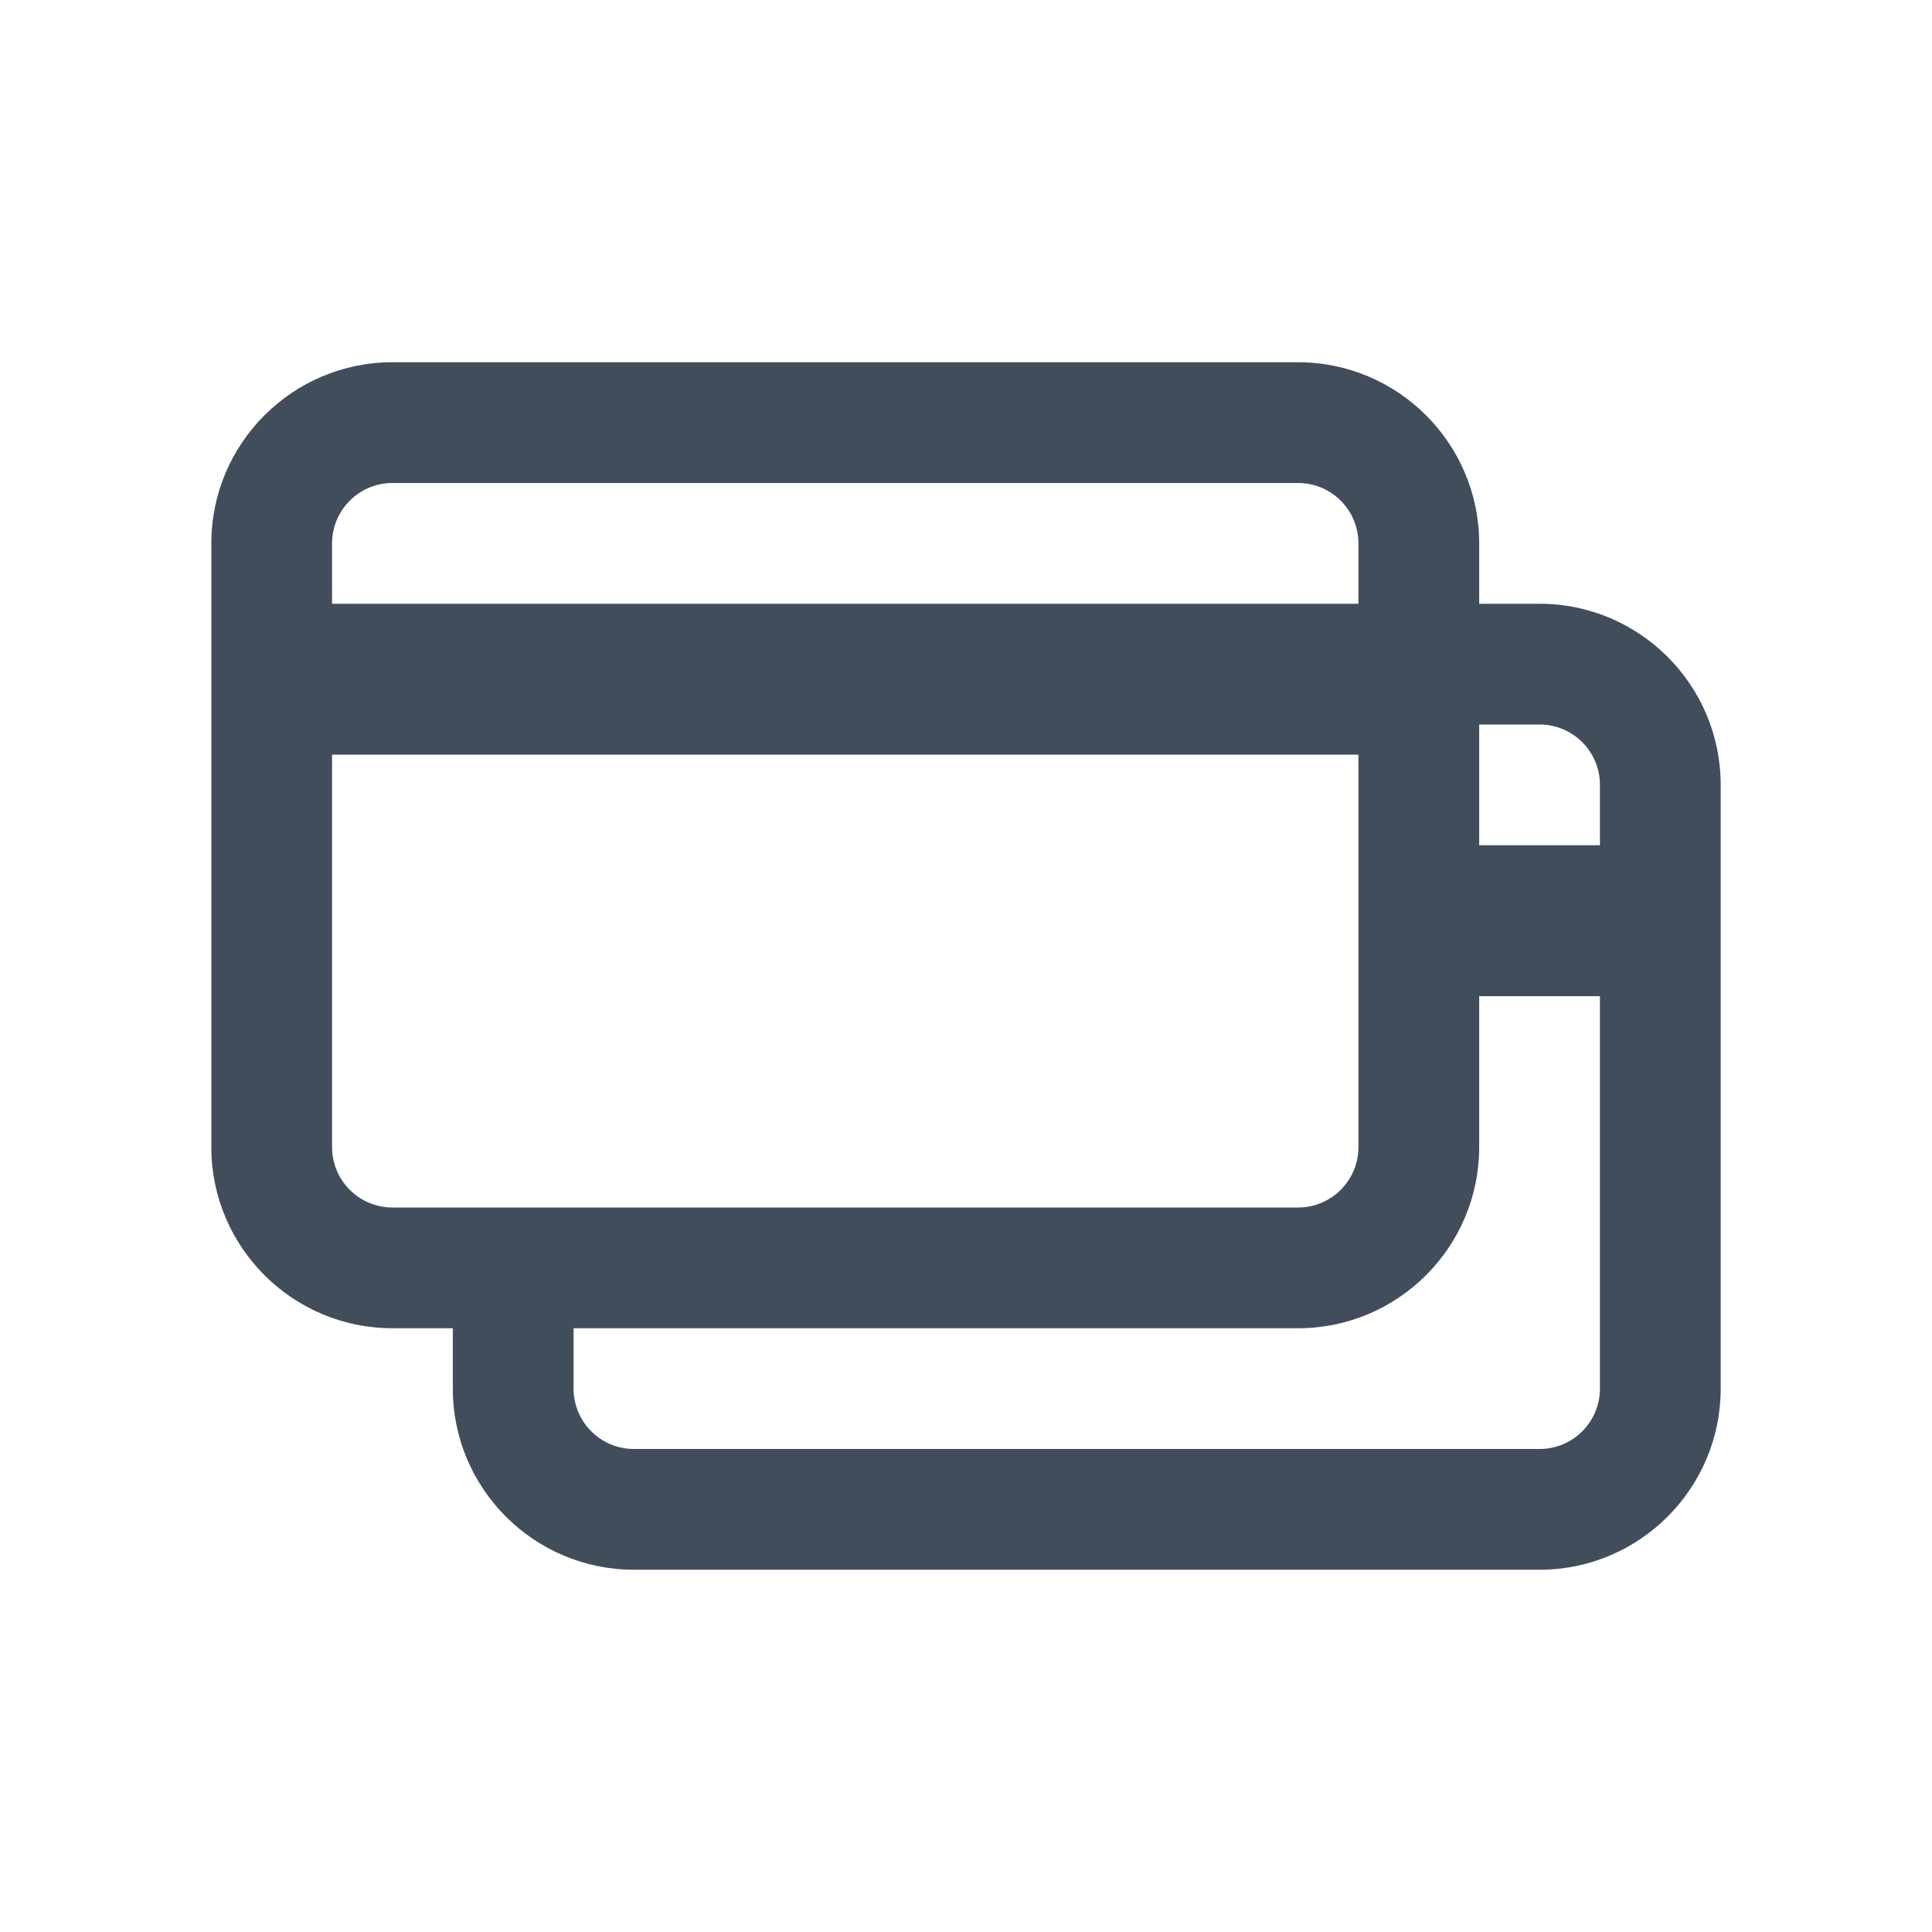
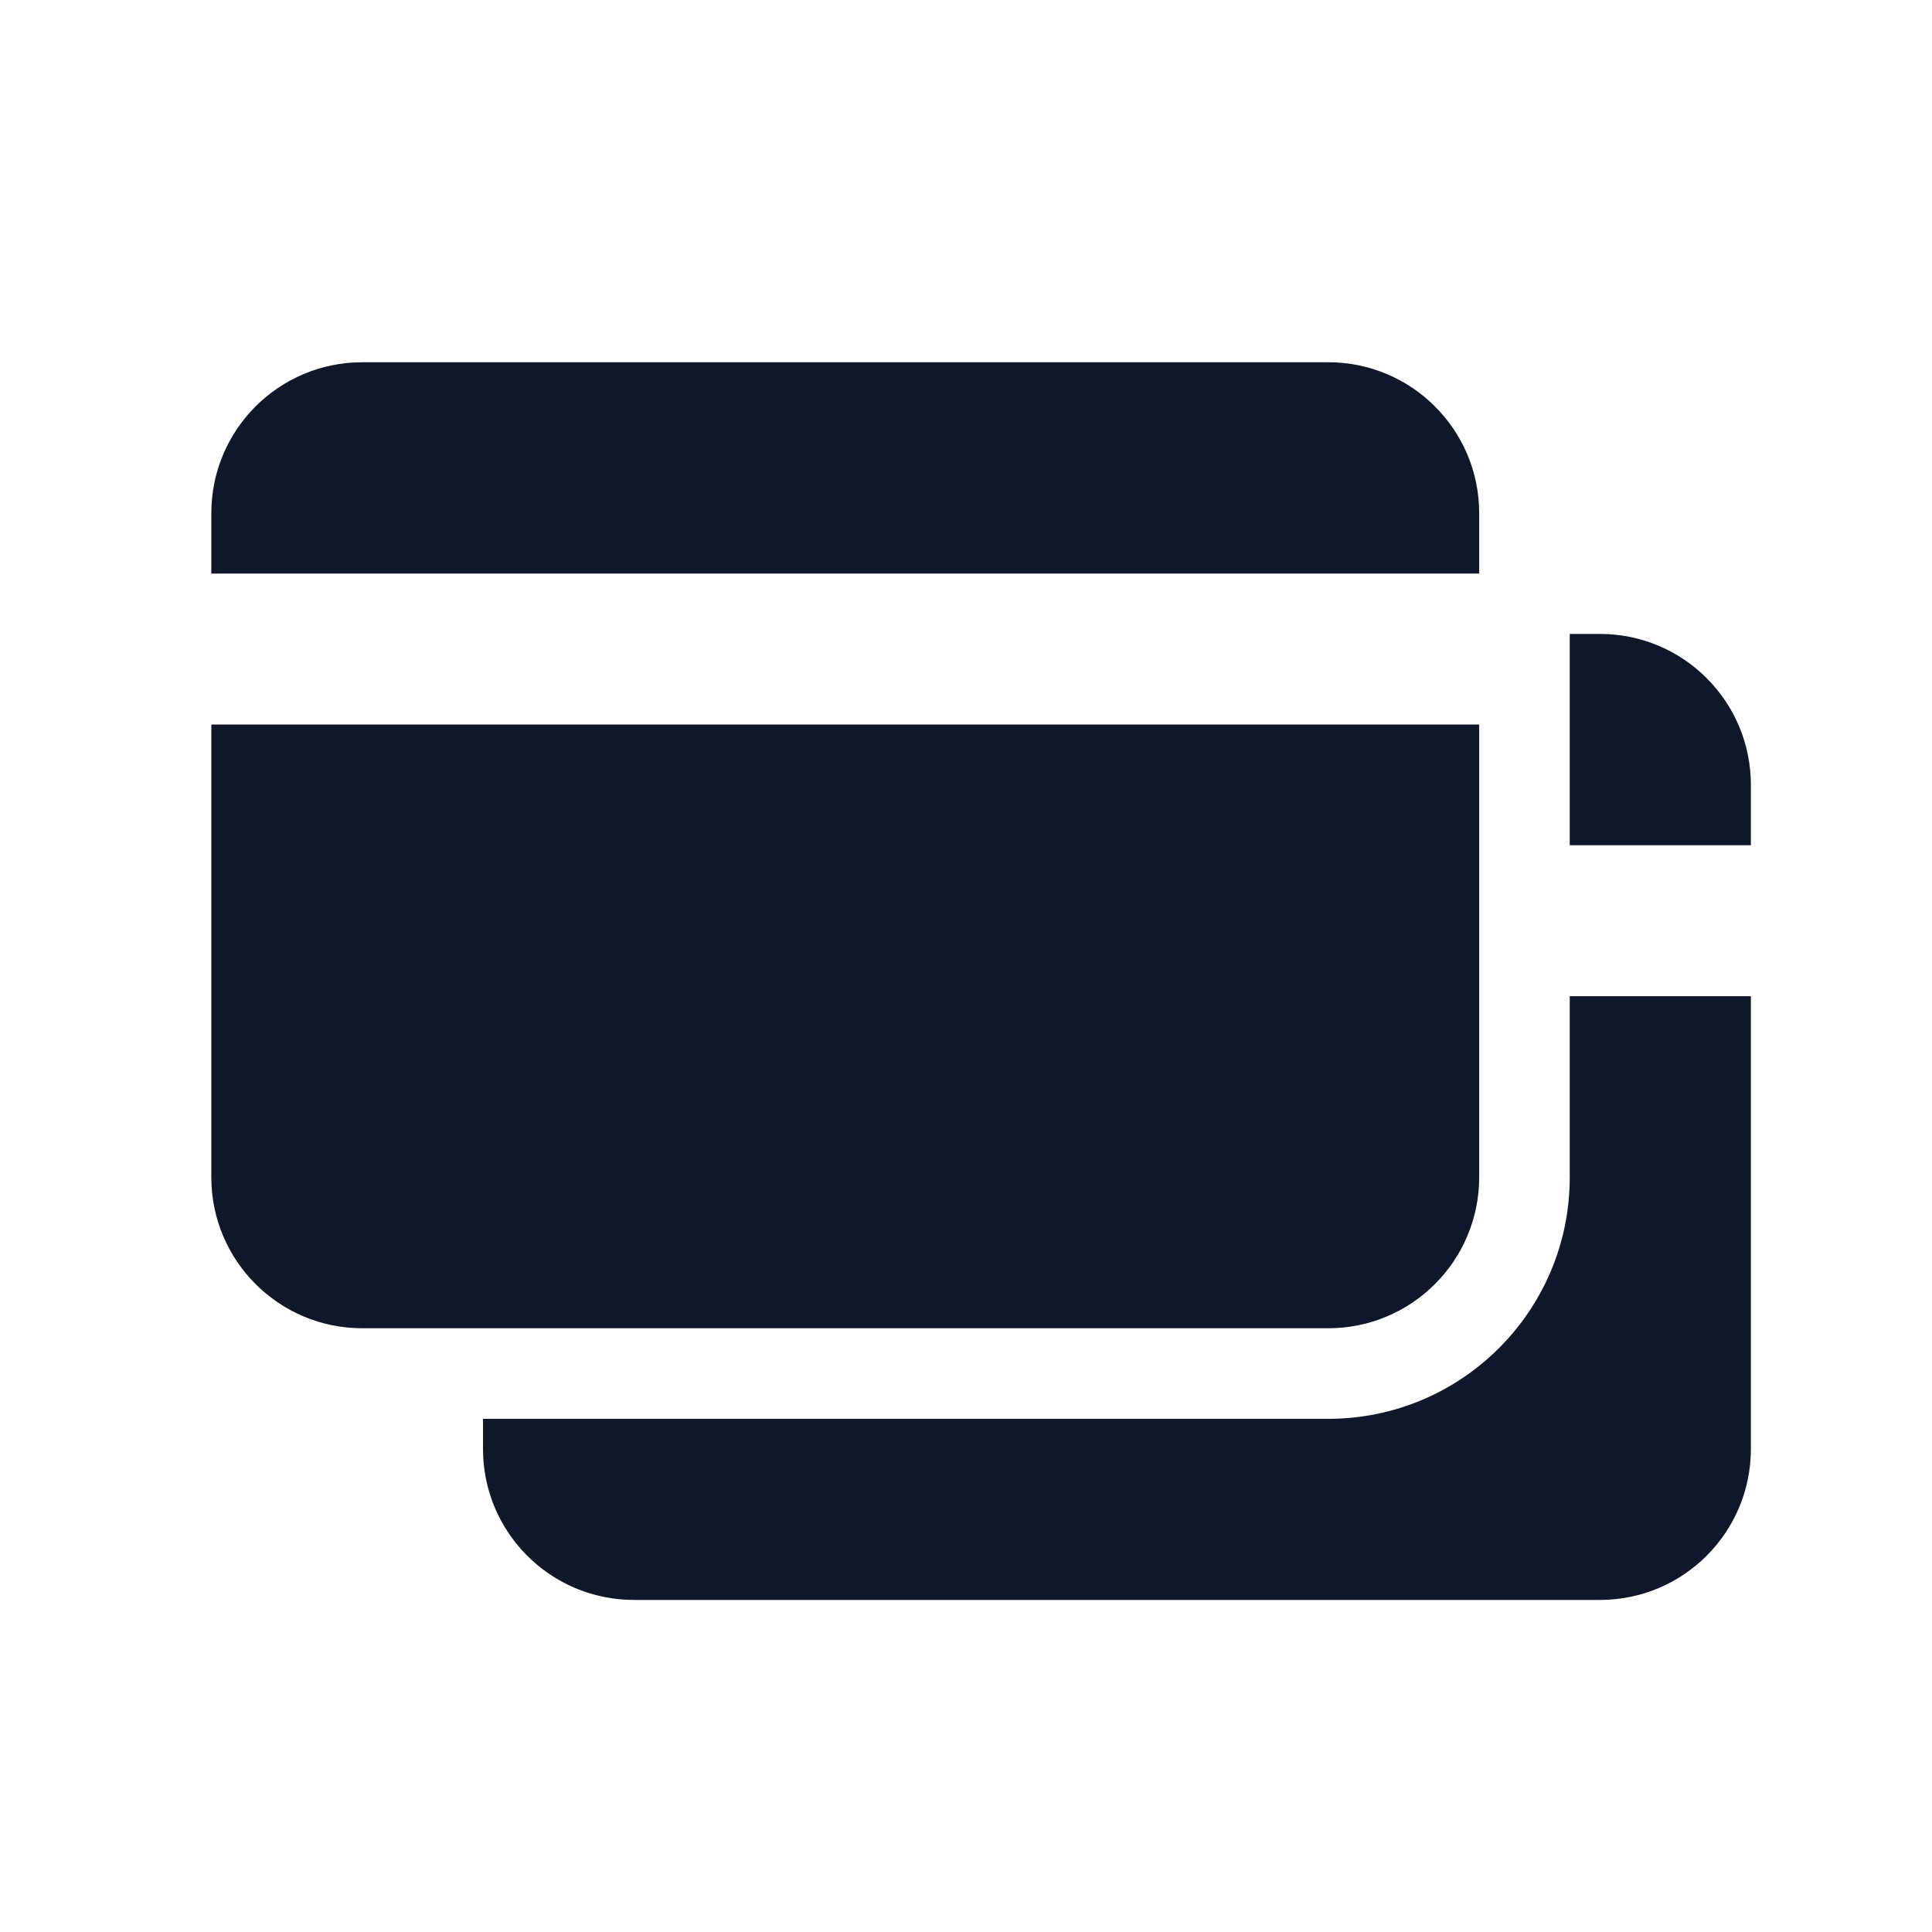
- <svg xmlns="http://www.w3.org/2000/svg" width="24" height="24" viewBox="0 0 24 24" fill="none">
-   <path d="M4.875 4.5C3.634 4.5 2.625 5.509 2.625 6.75V14.25C2.625 15.491 3.634 16.5 4.875 16.5H5.625V17.25C5.625 18.491 6.634 19.5 7.875 19.5H19.125C20.366 19.5 21.375 18.491 21.375 17.25V9.75C21.375 8.509 20.366 7.5 19.125 7.5H18.375V6.75C18.375 5.509 17.366 4.5 16.125 4.5H4.875ZM4.875 6H16.125C16.539 6 16.875 6.336 16.875 6.75V7.5H4.125V6.75C4.125 6.336 4.461 6 4.875 6ZM18.375 9H19.125C19.539 9 19.875 9.336 19.875 9.75V10.5H18.375V9ZM4.125 9.375H16.875V14.25C16.875 14.664 16.539 15 16.125 15H4.875C4.461 15 4.125 14.664 4.125 14.25V9.375ZM18.375 12.375H19.875V17.25C19.875 17.664 19.539 18 19.125 18H7.875C7.461 18 7.125 17.664 7.125 17.25V16.5H16.125C17.366 16.5 18.375 15.491 18.375 14.25V12.375Z" fill="#424D5C" />
+ <svg xmlns="http://www.w3.org/2000/svg" width="100" height="100" viewBox="0 0 100 100" fill="none">
+   <path d="M18.75 18.75C14.436 18.75 10.938 22.248 10.938 26.562V29.688H76.562V26.562C76.562 22.248 73.064 18.75 68.75 18.75H18.75ZM81.25 32.812V43.75H90.625V40.625C90.625 36.311 87.127 32.812 82.812 32.812H81.25ZM10.938 37.5V60.938C10.938 65.252 14.436 68.75 18.75 68.75H68.75C73.064 68.75 76.562 65.252 76.562 60.938V37.5H10.938ZM81.25 51.562V60.938C81.25 67.841 75.653 73.438 68.75 73.438H25V75C25 79.314 28.498 82.812 32.812 82.812H82.812C87.127 82.812 90.625 79.314 90.625 75V51.562H81.25Z" fill="#0F172A" />
</svg>
